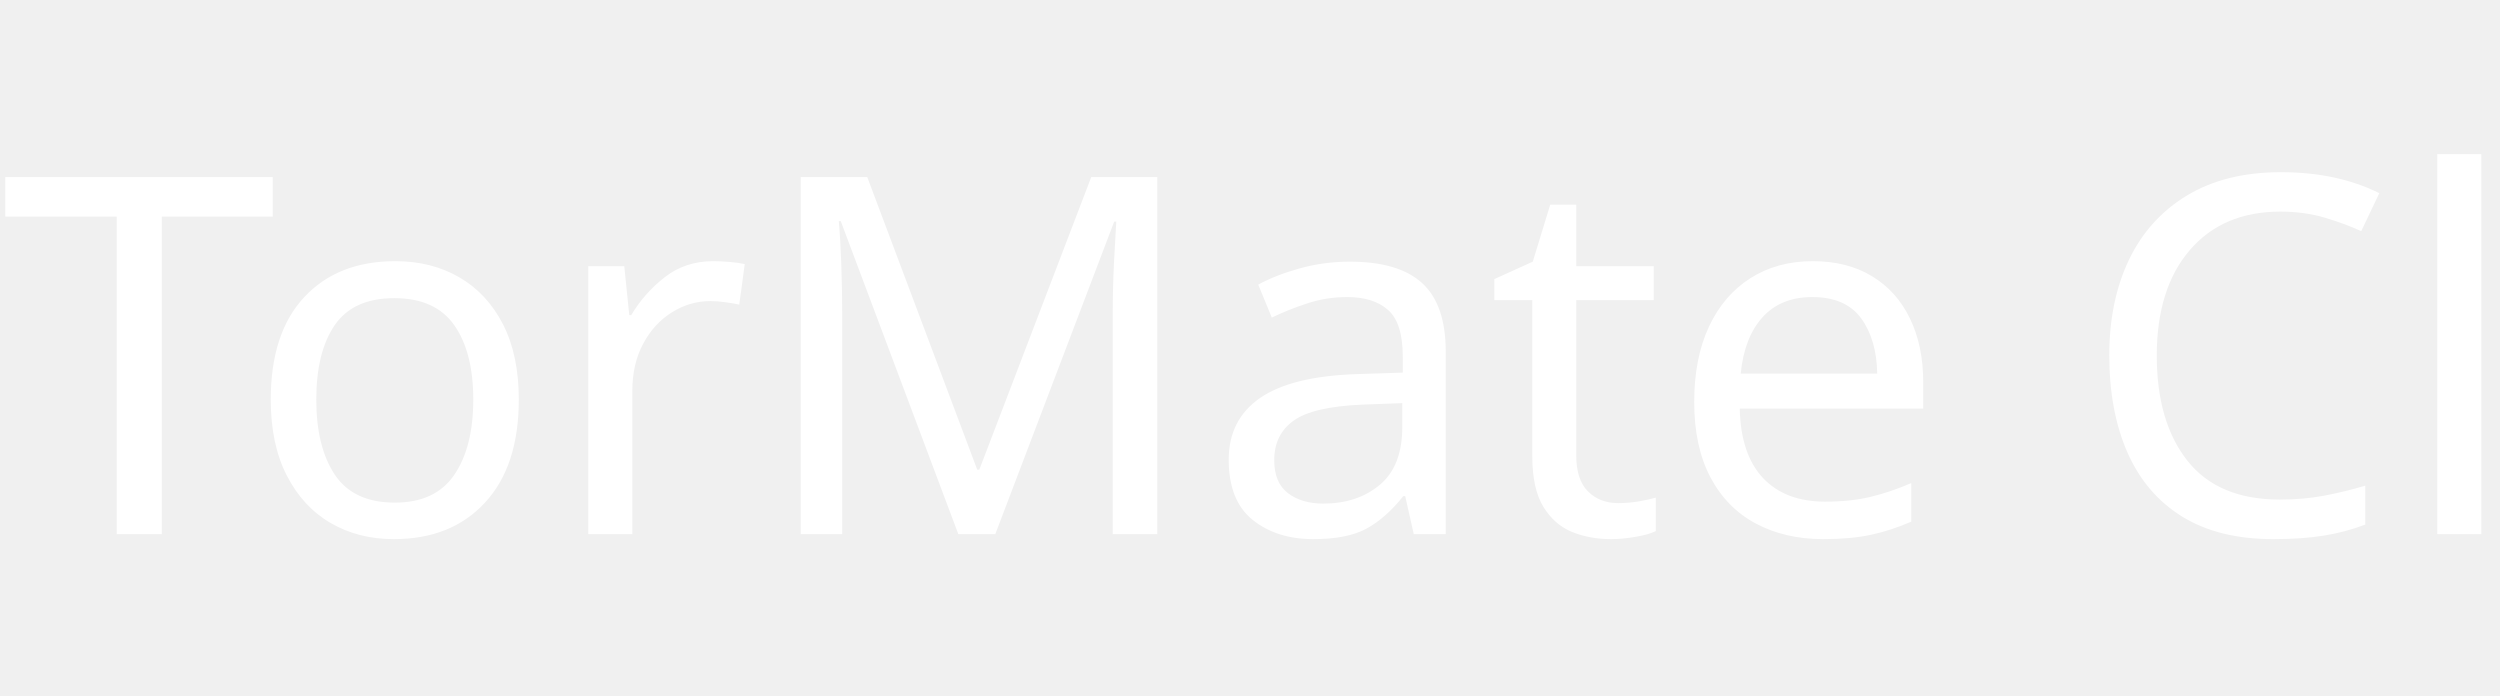
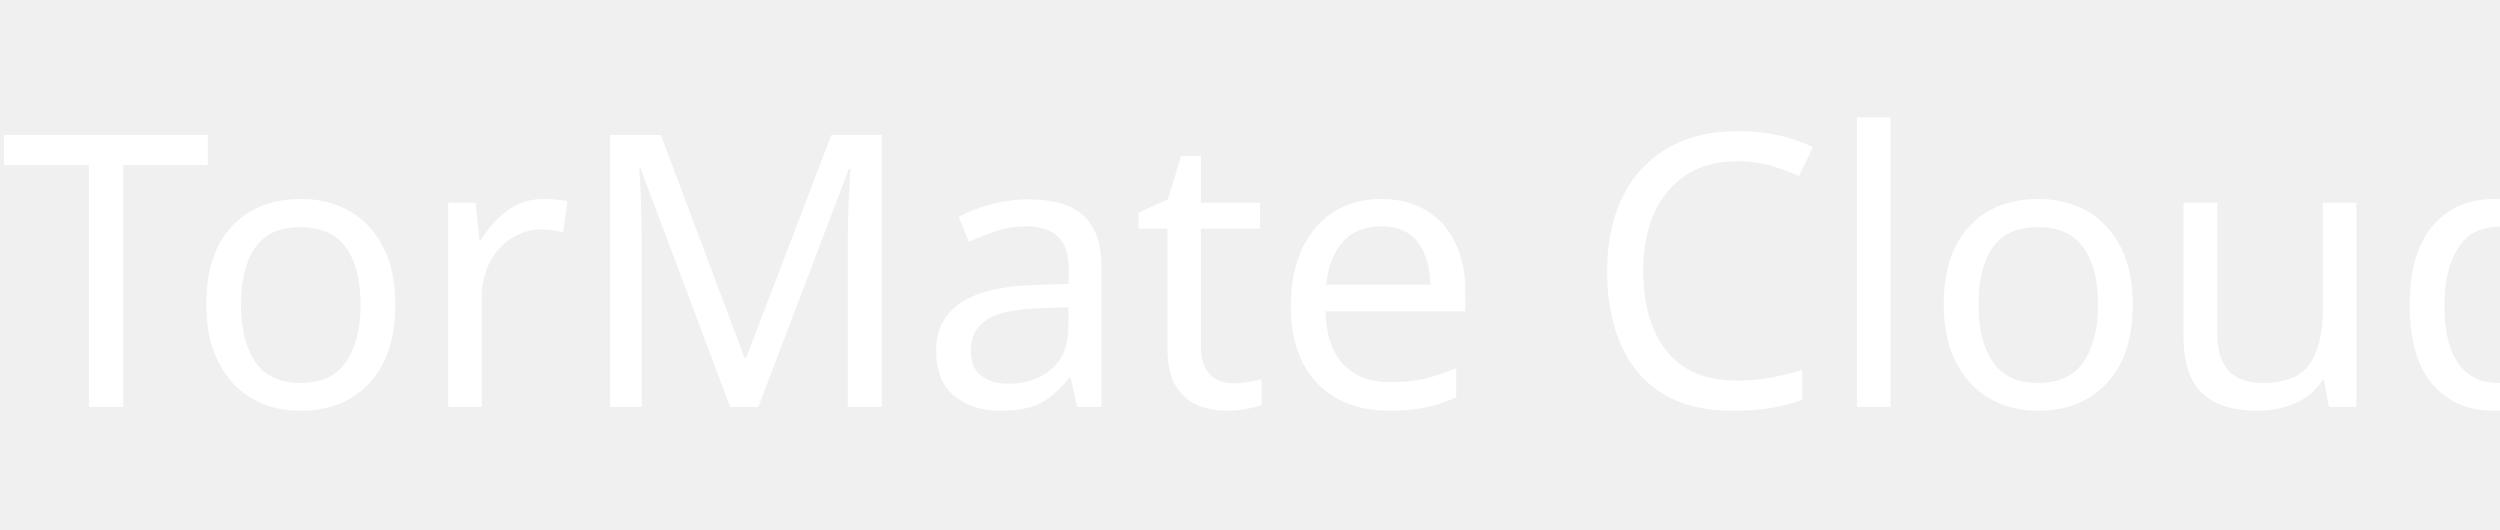
- <svg xmlns="http://www.w3.org/2000/svg" width="320" height="89">
+ <svg xmlns="http://www.w3.org/2000/svg" width="420" height="89">
  <g>
    <text font-style="normal" font-weight="normal" xml:space="preserve" text-anchor="start" font-family="'Rounded Mplus 1c ExtraBold'" font-size="64" id="svg_1" y="68.365" x="0.037" stroke-width="0" stroke="#000" fill="#ffffff">TorMate Cloud</text>
  </g>
</svg>
